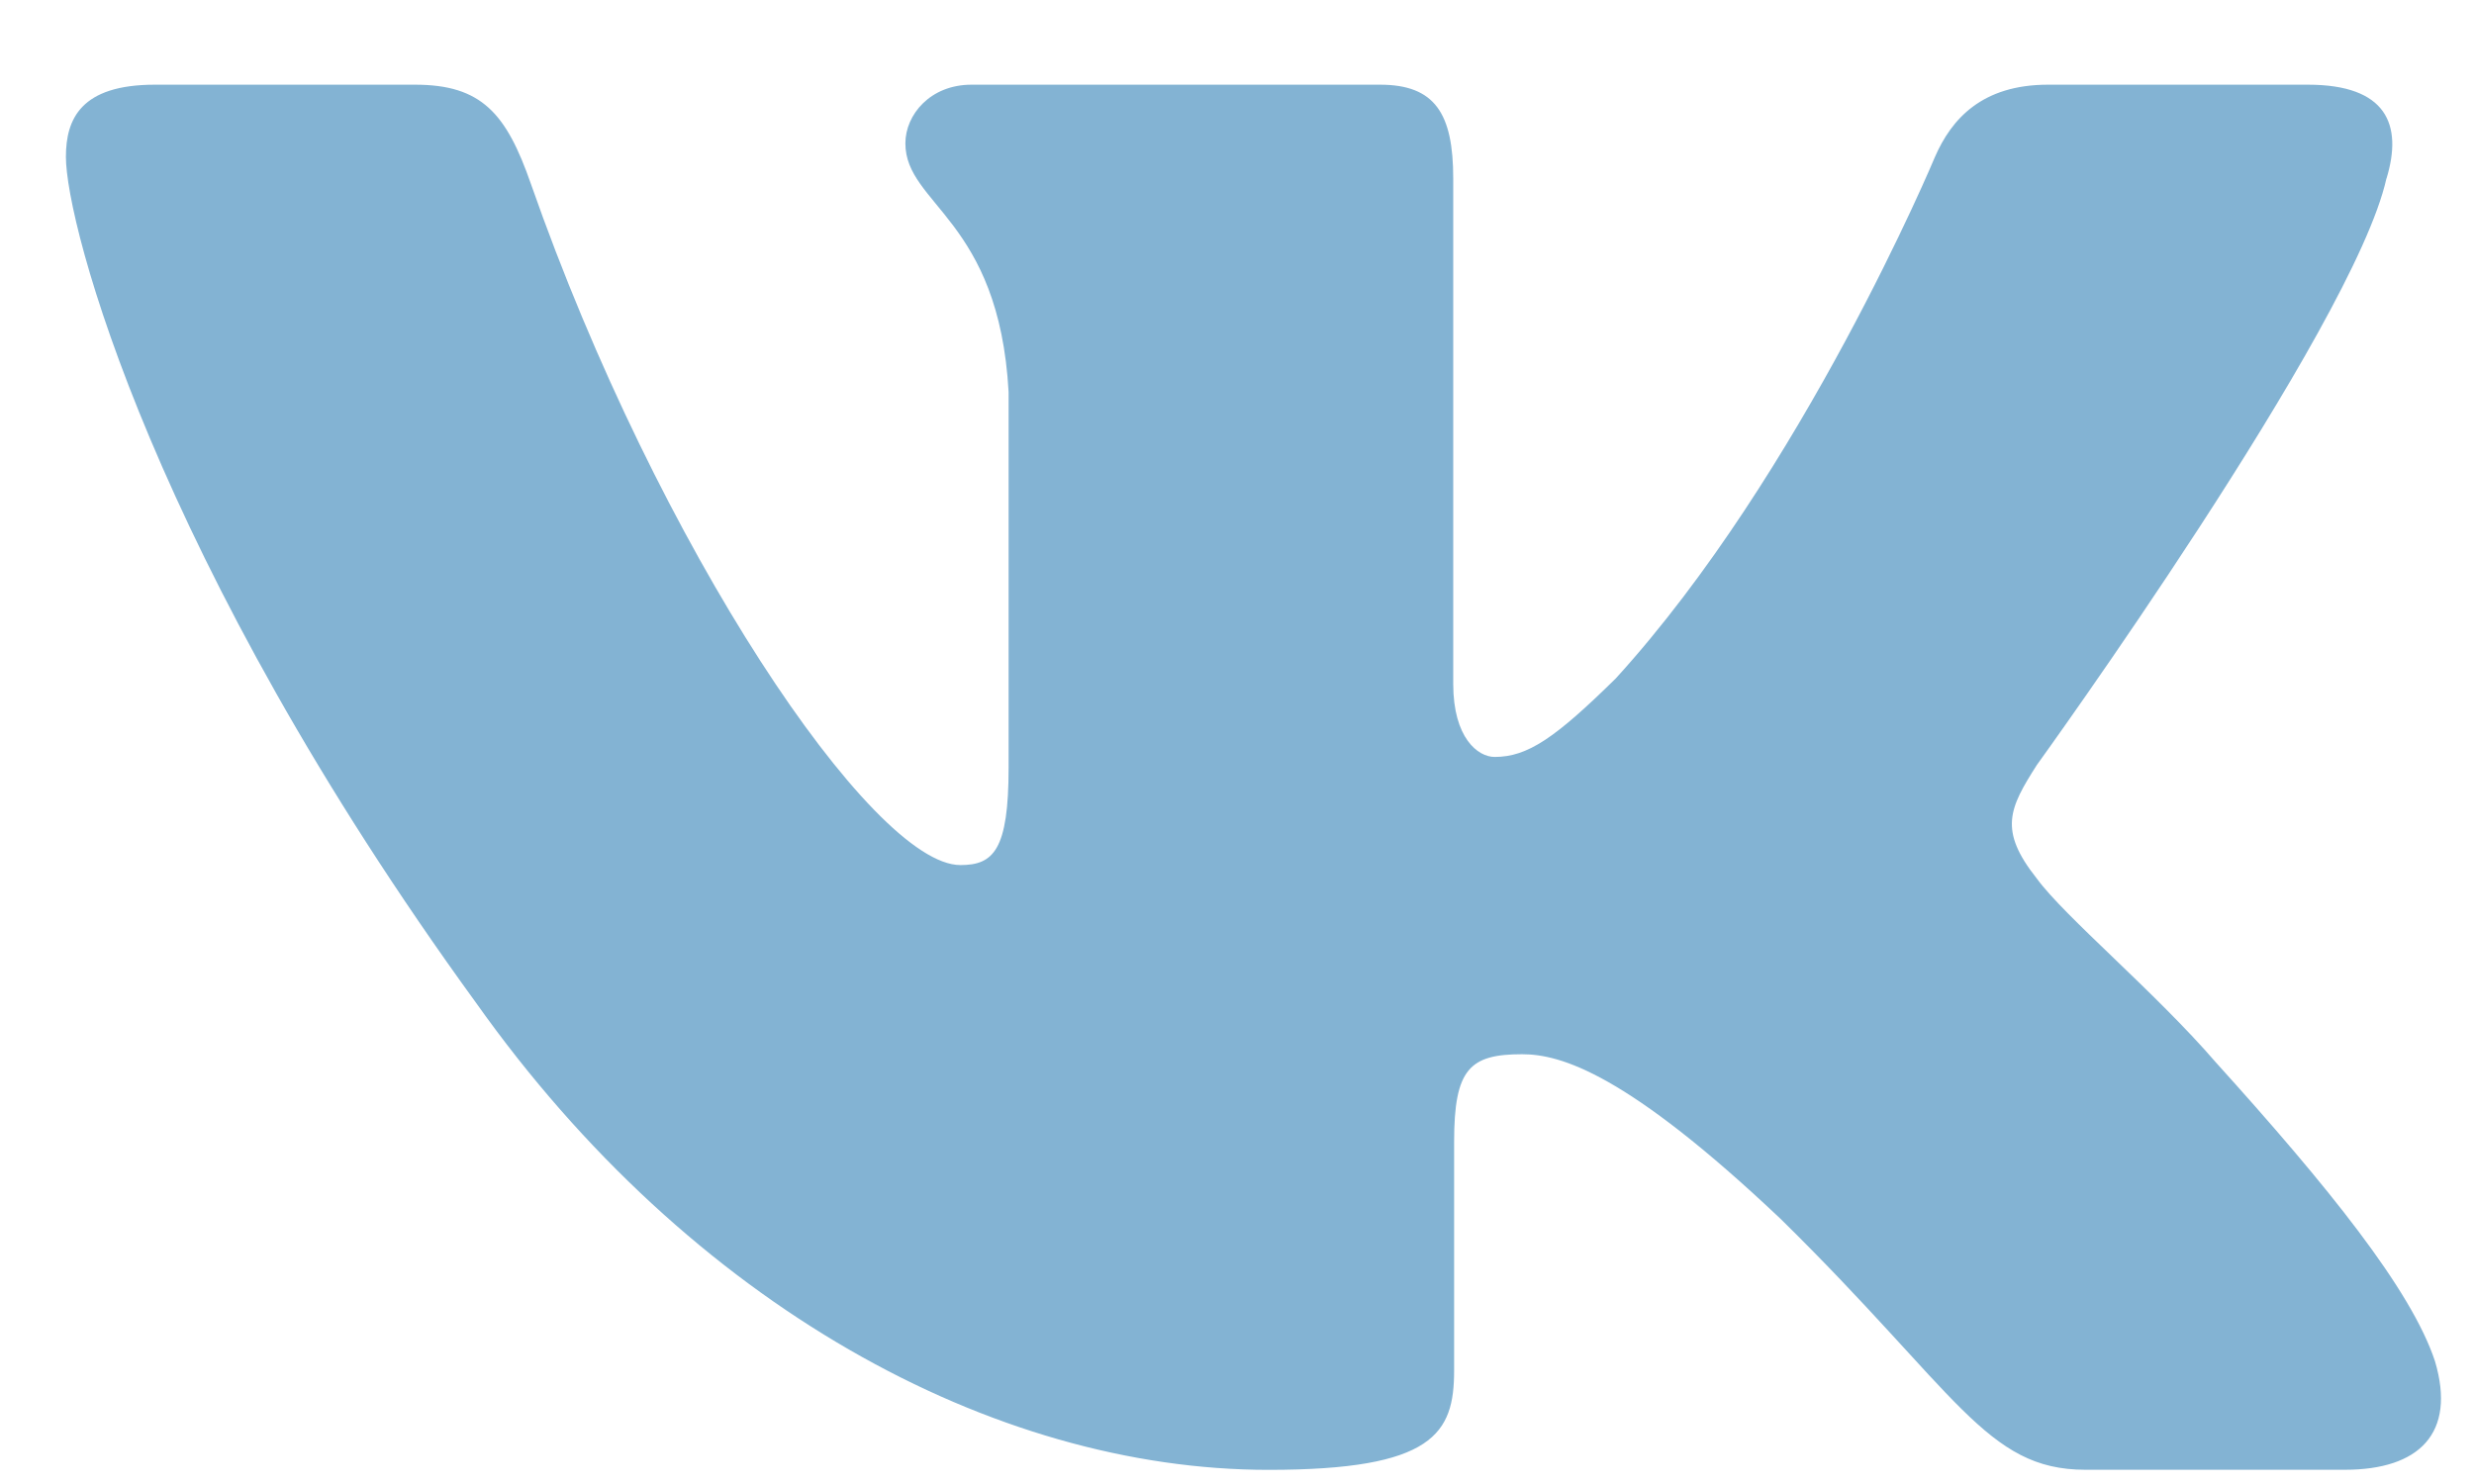
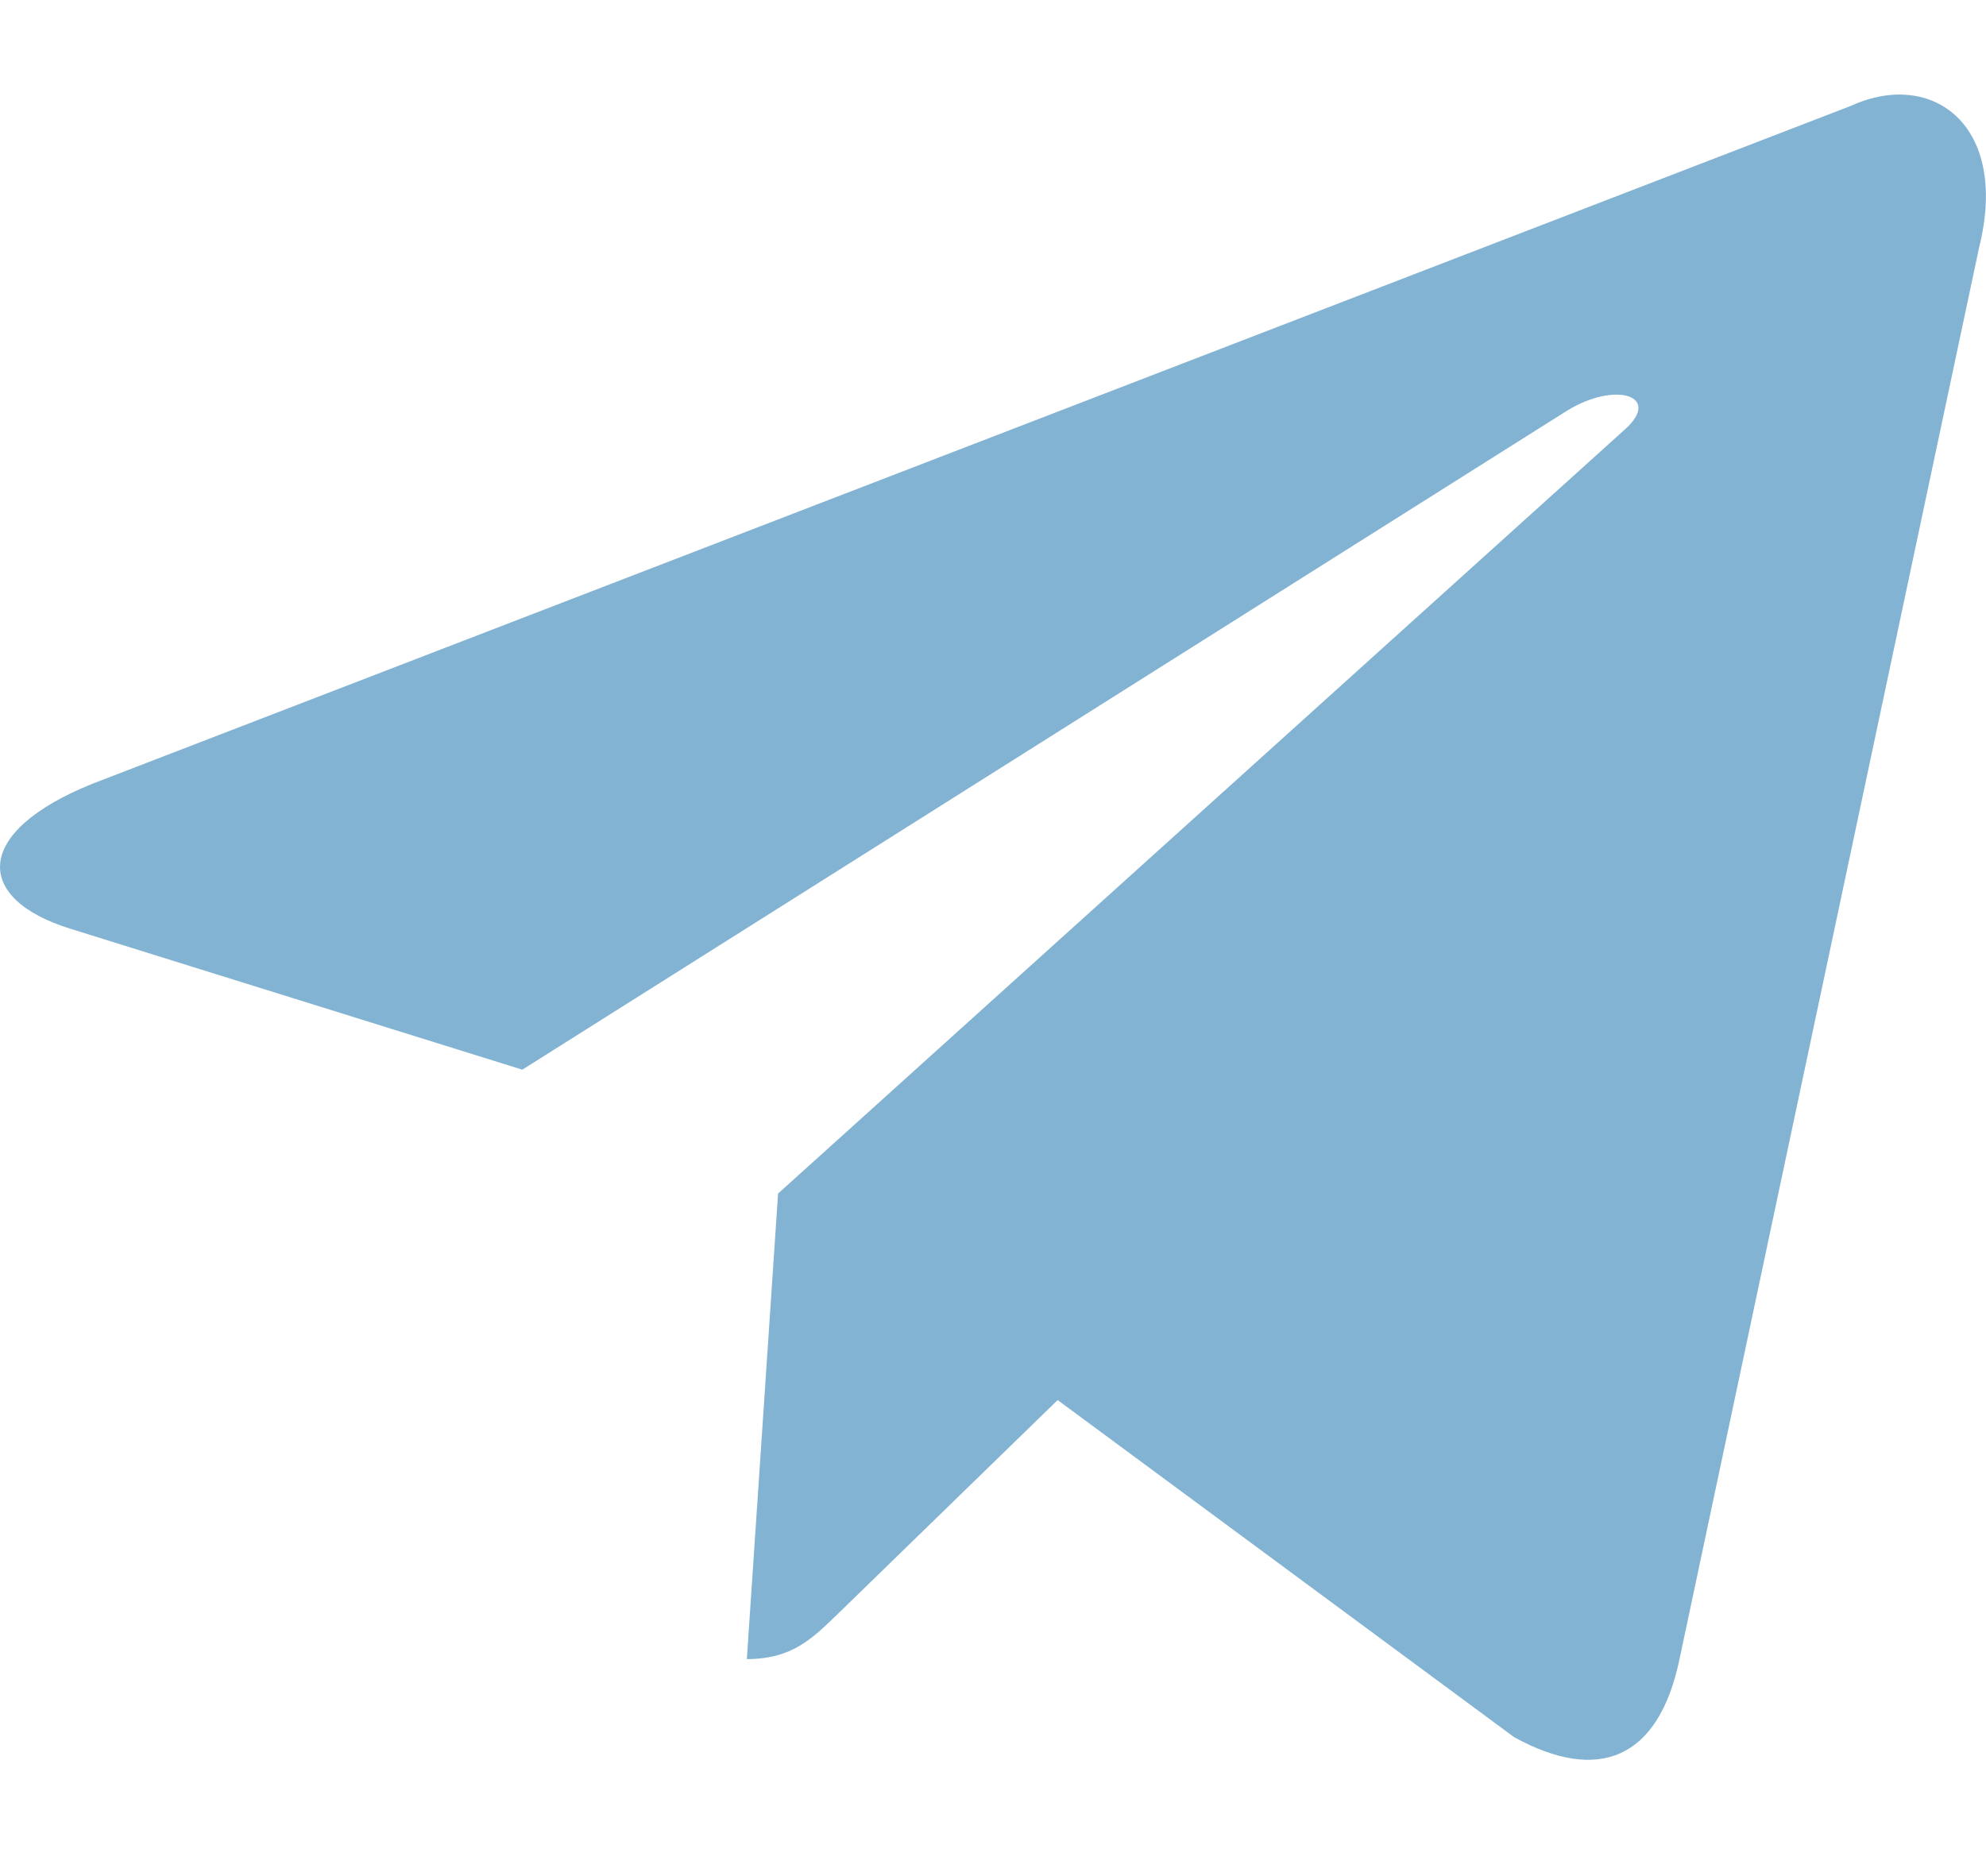
- <svg xmlns="http://www.w3.org/2000/svg" width="25" height="15" viewBox="0 0 25 15" fill="none">
-   <path fill-rule="evenodd" clip-rule="evenodd" d="M24.116 1.804c.166-.546 0-.948-.795-.948h-2.625c-.668 0-.976.347-1.143.73 0 0-1.335 3.196-3.226 5.272-.612.602-.89.793-1.224.793-.167 0-.418-.19-.418-.738V1.804c0-.656-.184-.948-.74-.948H9.817c-.417 0-.668.304-.668.593 0 .621.946.765 1.043 2.513V7.76c0 .833-.153.984-.487.984-.89 0-3.055-3.21-4.34-6.885-.249-.715-.5-1.003-1.172-1.003H1.566c-.75 0-.9.347-.9.73 0 .682.89 4.07 4.145 8.551 2.17 3.06 5.225 4.72 8.008 4.72 1.67 0 1.875-.369 1.875-1.004V11.54c0-.737.158-.884.687-.884.39 0 1.057.192 2.615 1.667 1.78 1.75 2.073 2.533 3.075 2.533h2.625c.75 0 1.126-.368.91-1.096-.238-.724-1.088-1.775-2.215-3.022-.612-.71-1.53-1.475-1.809-1.858-.389-.49-.278-.71 0-1.147 0 0 3.2-4.426 3.533-5.929h.001Z" fill="#83B3D3" />
+ <svg xmlns="http://www.w3.org/2000/svg" width="18" height="17" viewBox="0 0 18 17" fill="none">
+   <path d="M16.785.956.84 7.104C-.248 7.541-.24 8.148.64 8.42l4.094 1.277 9.472-5.976c.448-.272.857-.126.52.173l-7.673 6.925H7.05l.002.001-.283 4.22c.414 0 .597-.19.829-.414l1.988-1.934 4.136 3.055c.762.42 1.31.205 1.5-.706l2.715-12.795c.278-1.114-.425-1.618-1.153-1.29Z" fill="#83B3D3" />
</svg>
